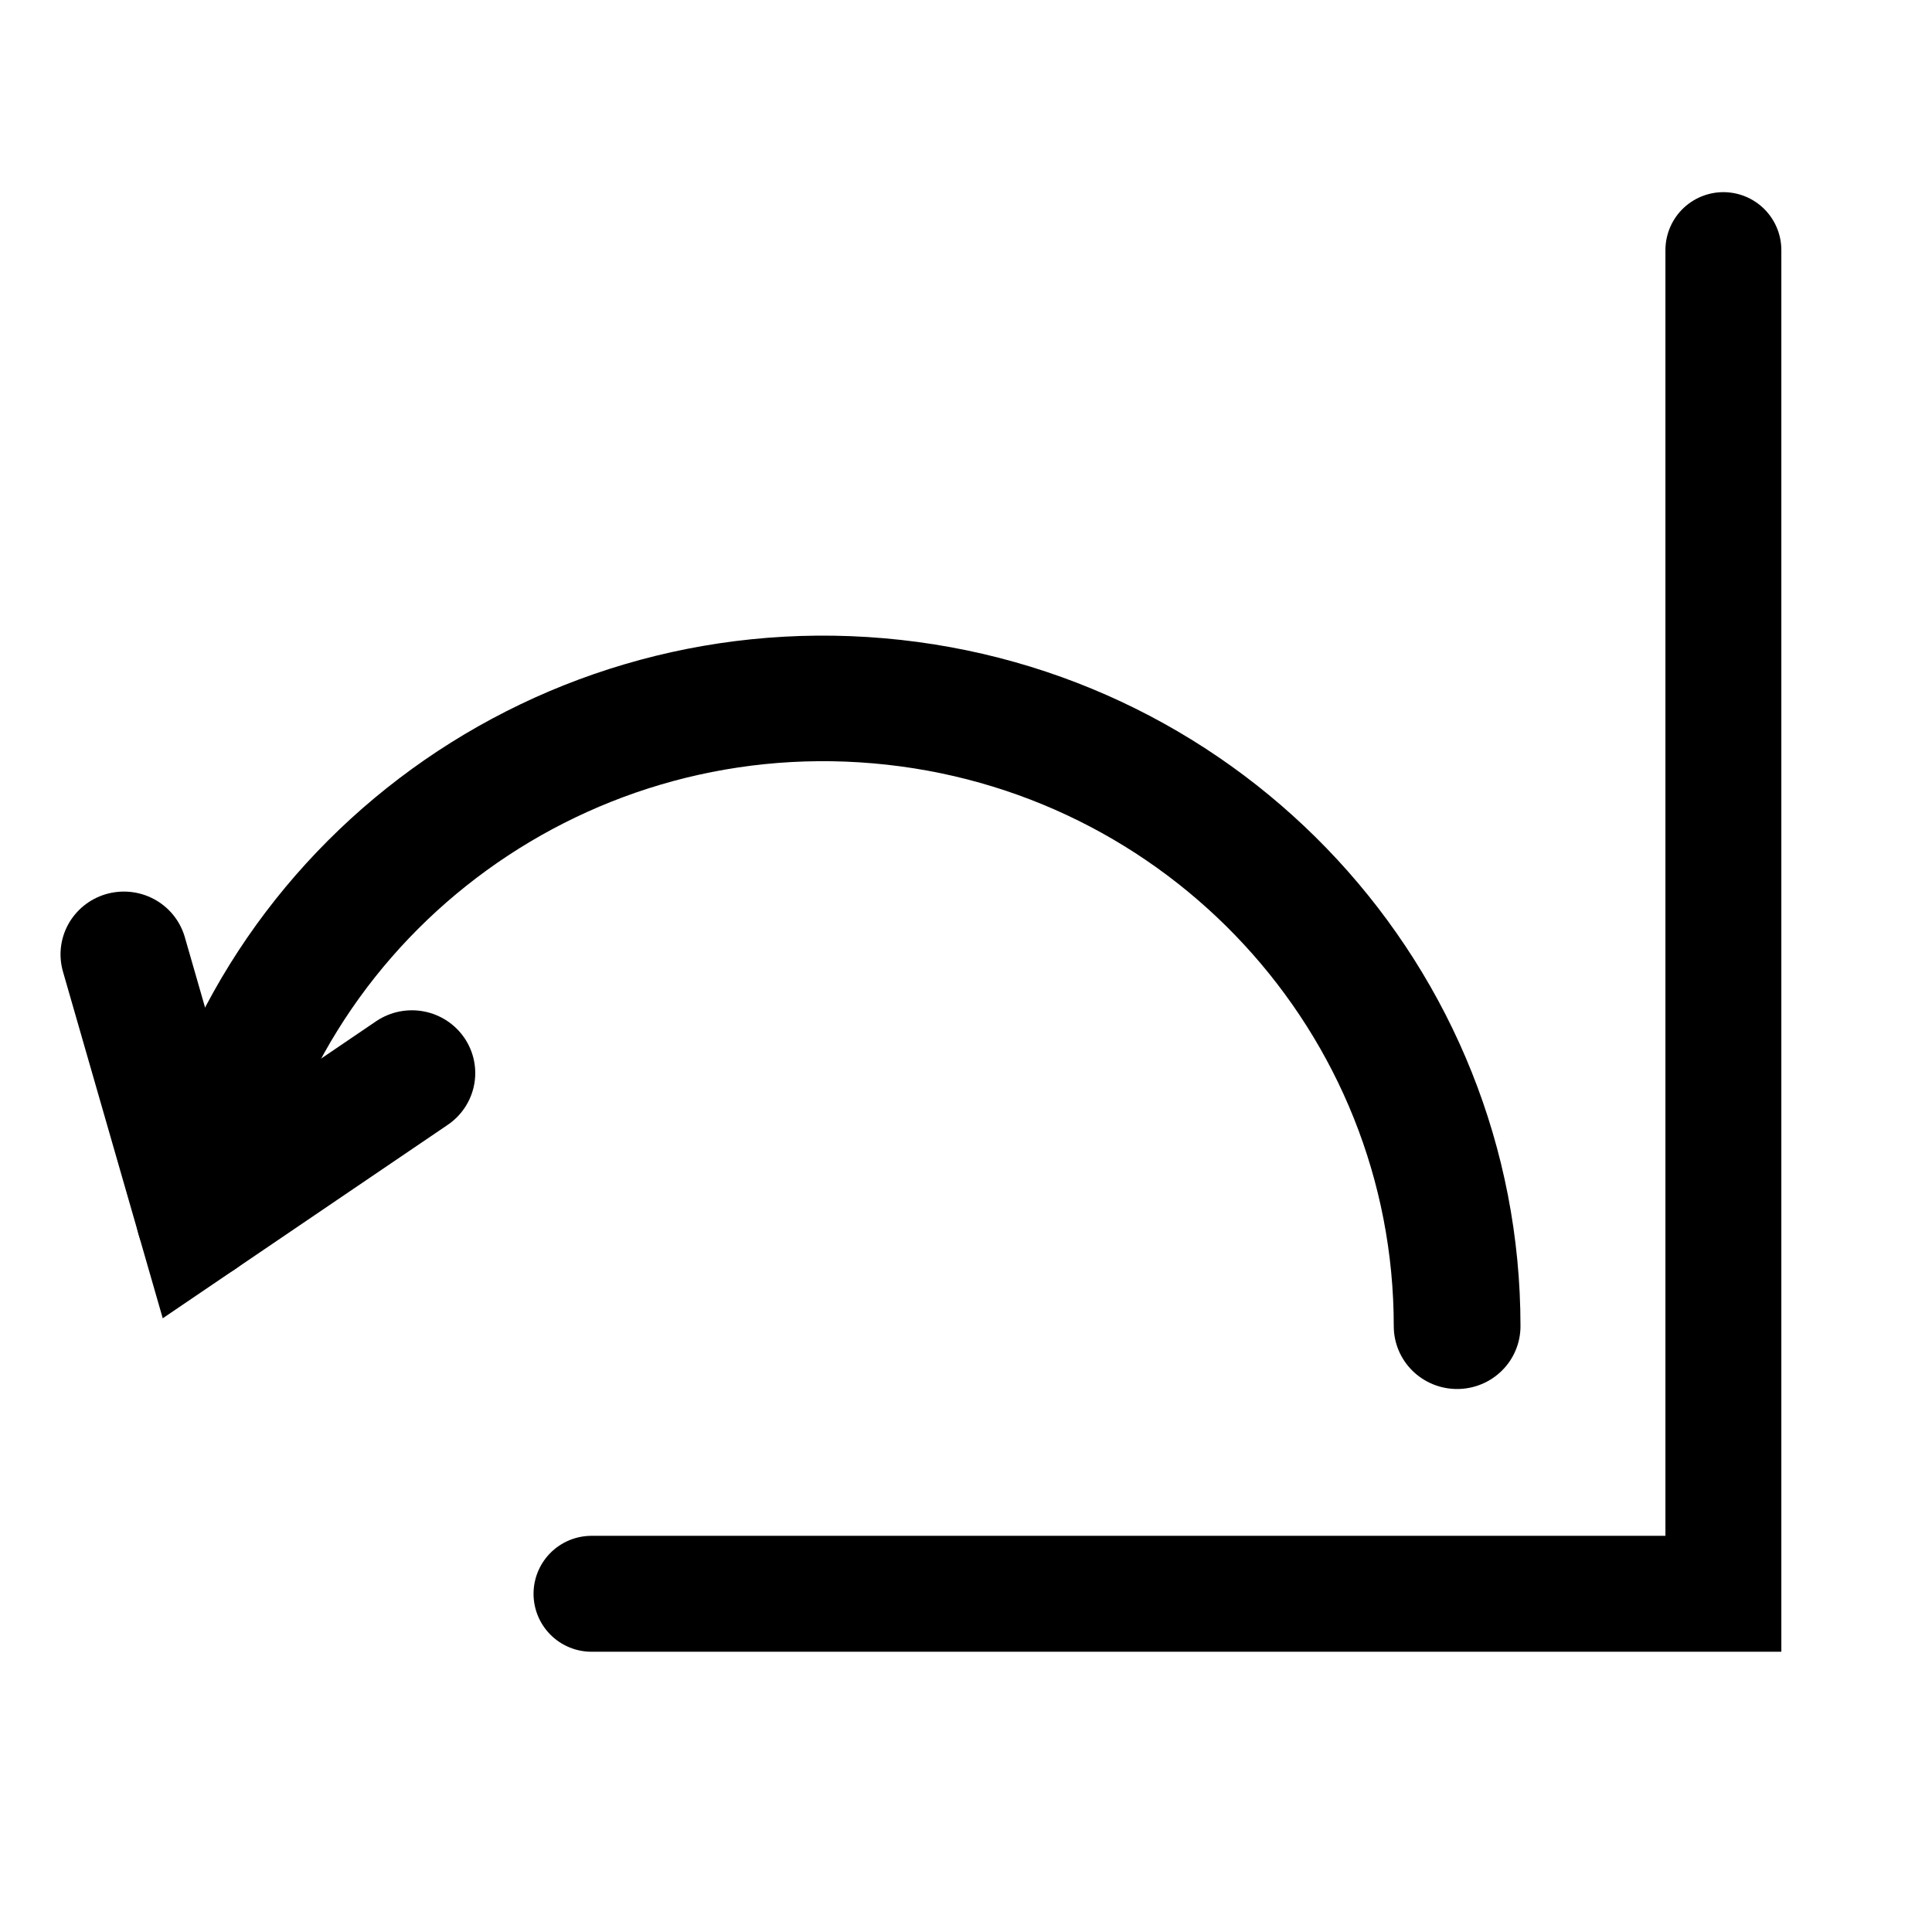
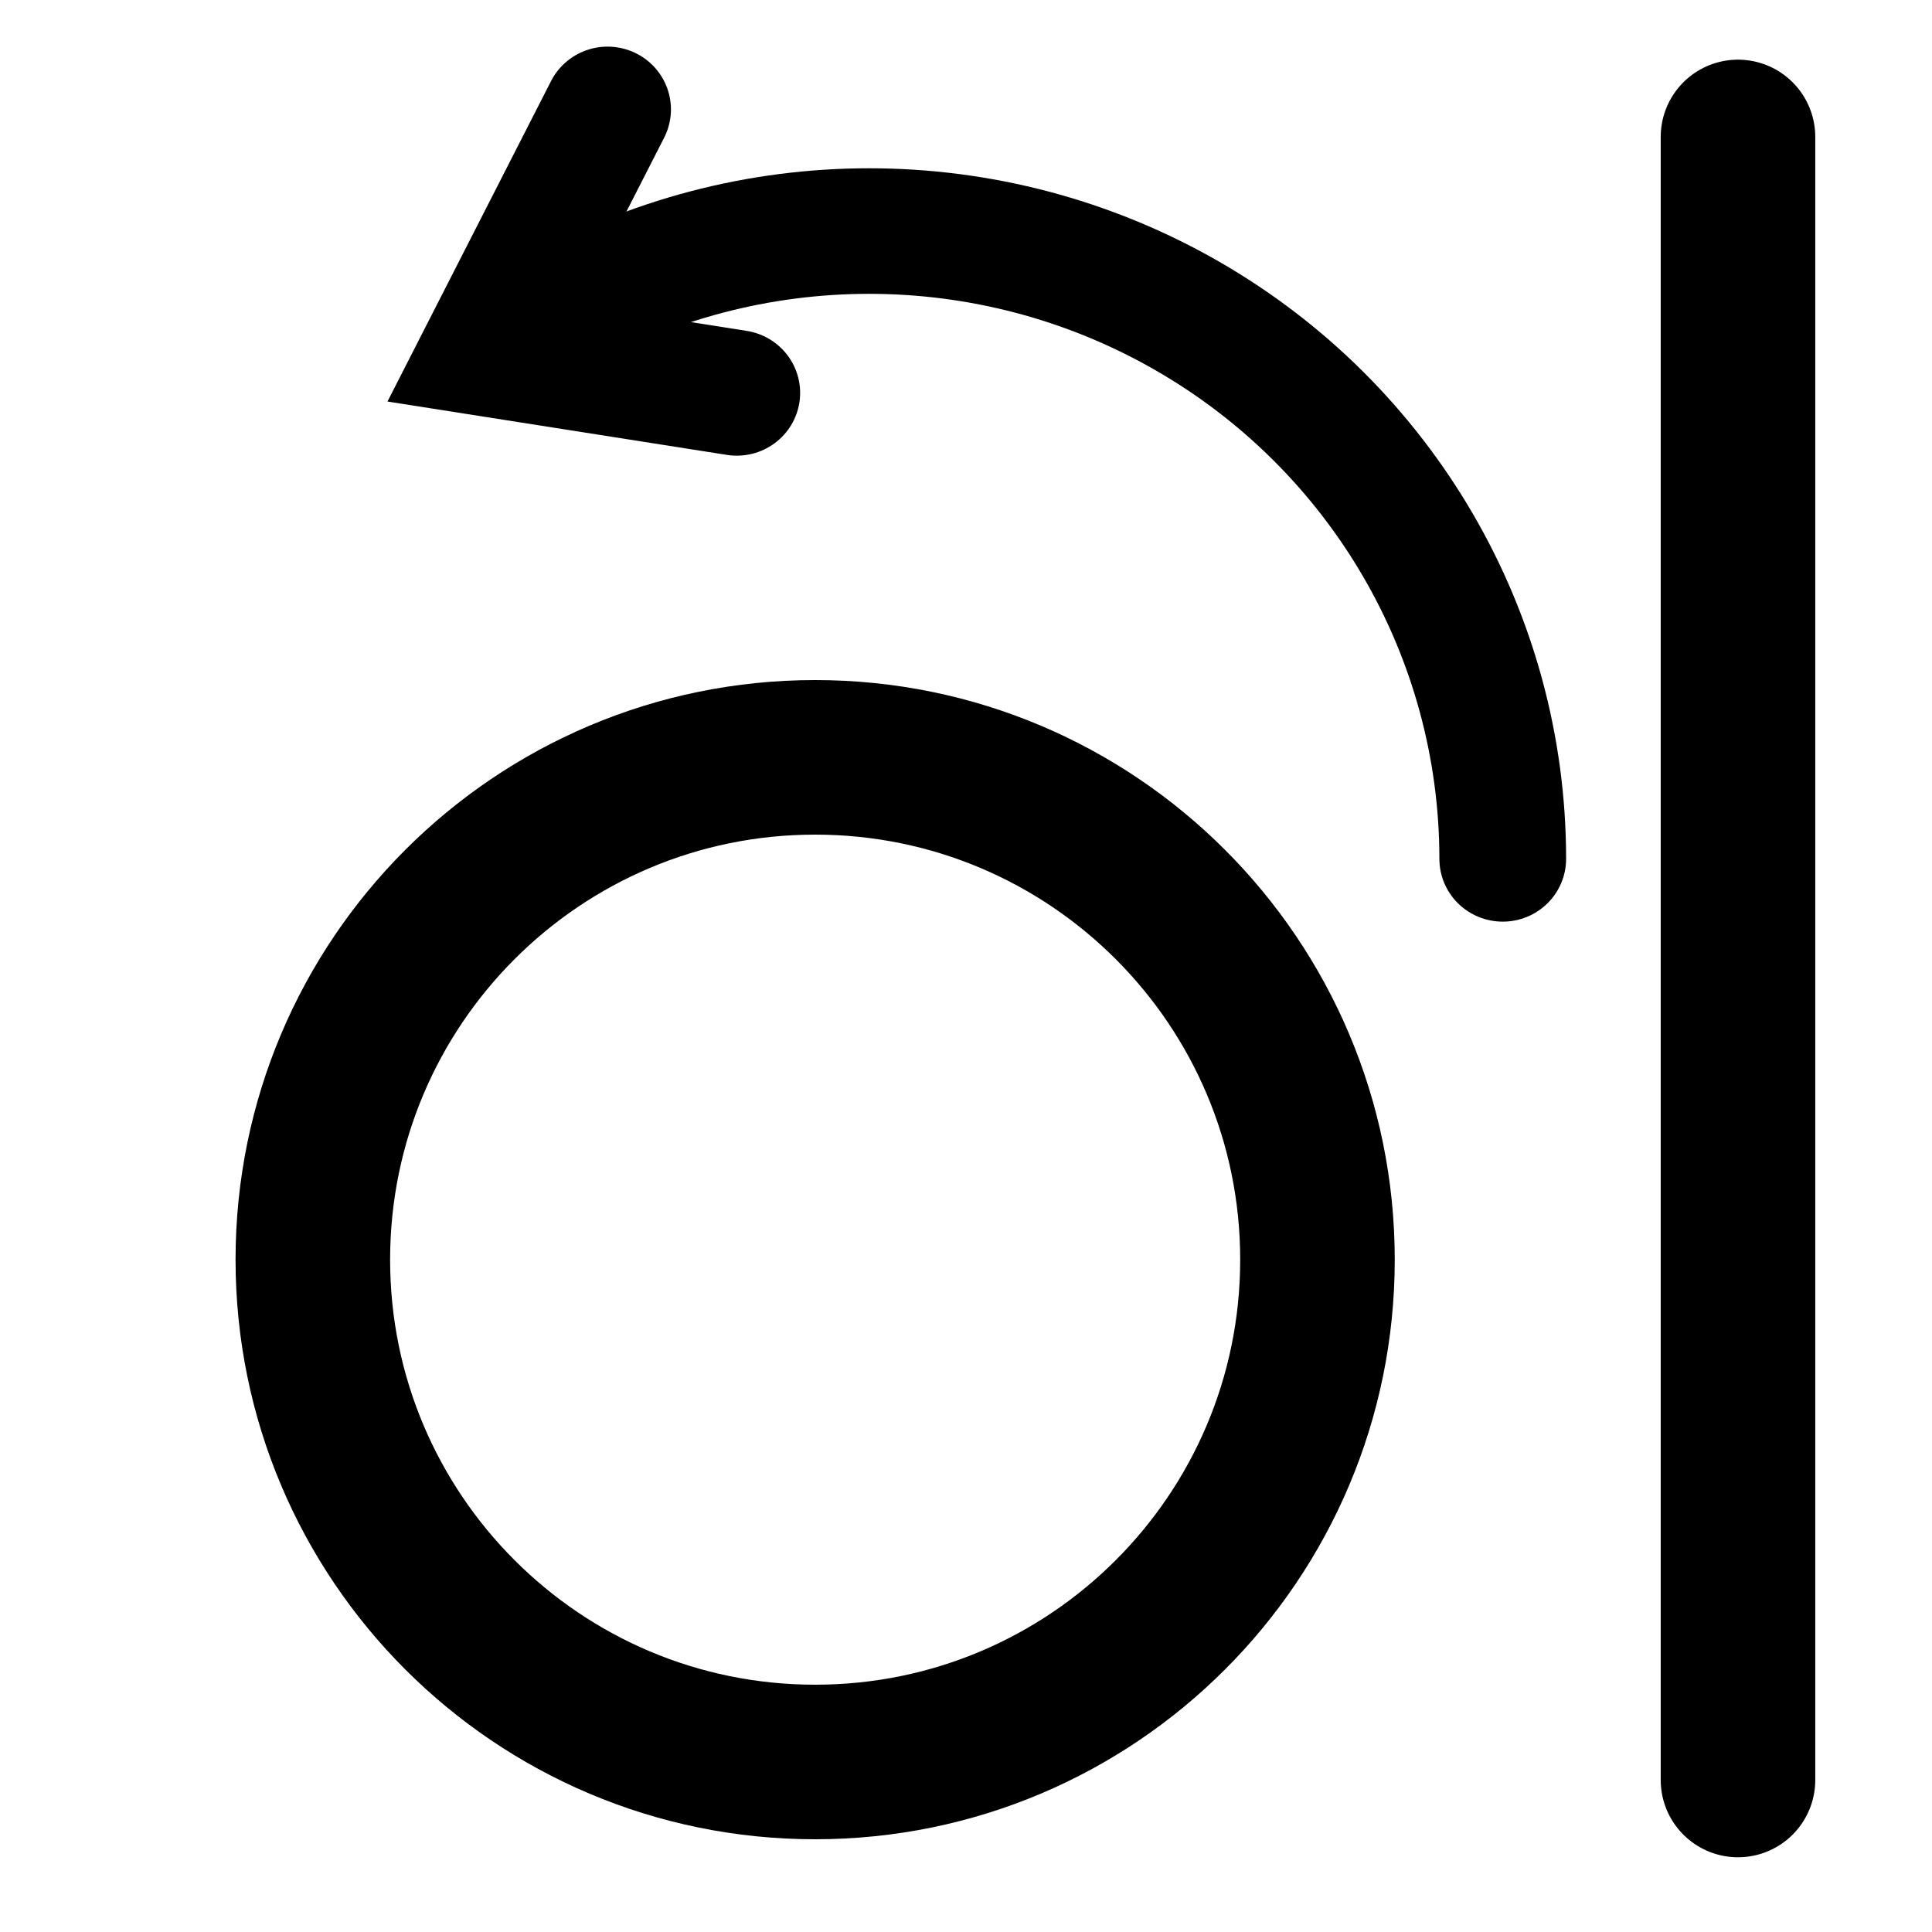
<svg xmlns="http://www.w3.org/2000/svg" width="50mm" height="50mm" viewBox="0 0 50 50" version="1.1" id="svg8">
  <defs id="defs2" />
  <g id="layer1">
-     <g id="g1687-5" transform="matrix(0.8198859,0,0,-0.8123597,0.4135996,55.96954)">
-       <path style="fill:none;fill-opacity:1;stroke:#000000;stroke-width:4;stroke-linecap:round;stroke-linejoin:round;stroke-miterlimit:4;stroke-dasharray:none;stroke-opacity:1" id="path1387-5" d="M 45.49,26.647 A 20,20 0 0 1 27.233,46.571 20,20 0 0 1 5.794,30.12" />
-       <path style="fill:none;stroke:#000000;stroke-width:4;stroke-linecap:round;stroke-linejoin:miter;stroke-miterlimit:4;stroke-dasharray:none;stroke-opacity:1" d="M 3.406,38.494 5.794,30.12 12.497,34.712" id="path1671-2" />
+     <g id="g1687-5" transform="matrix(0.8198859,0,0,-0.8123597,0.4135996,40.89774)">
+       <path style="fill:none;fill-opacity:1;stroke:#000000;stroke-width:4;stroke-linecap:round;stroke-linejoin:round;stroke-miterlimit:4;stroke-dasharray:none;stroke-opacity:1" id="path1387-5" d="m 46.93,22.983 a 20,20 0 0 1 -10,17.321 20,20 0 0 1 -20,0" />
+       <path style="fill:none;stroke:#000000;stroke-width:4;stroke-linecap:round;stroke-linejoin:miter;stroke-miterlimit:4;stroke-dasharray:none;stroke-opacity:1" d="m 18.674,46.859 -3.925,-7.761 8.003,-1.27" id="path1671-2" />
    </g>
-     <path style="fill:none;stroke:#000000;stroke-width:3;stroke-linecap:round;stroke-linejoin:miter;stroke-miterlimit:4;stroke-dasharray:none;stroke-opacity:1" d="m 15.308,41.247 c 29.293,0 29.293,0 29.293,0 V 6.473" id="path1717" />
+     <circle style="fill:none;stroke:#000000;stroke-width:4;stroke-linecap:round;stroke-linejoin:round;stroke-miterlimit:4;stroke-dasharray:none;stroke-opacity:1" id="path2080" cx="21.096" cy="32.6" r="13" />
+     <path style="fill:none;stroke:#000000;stroke-width:4;stroke-linecap:round;stroke-linejoin:miter;stroke-opacity:1;stroke-miterlimit:4;stroke-dasharray:none" d="M 44.979,3.544 V 46.066" id="path2084" />
  </g>
</svg>
